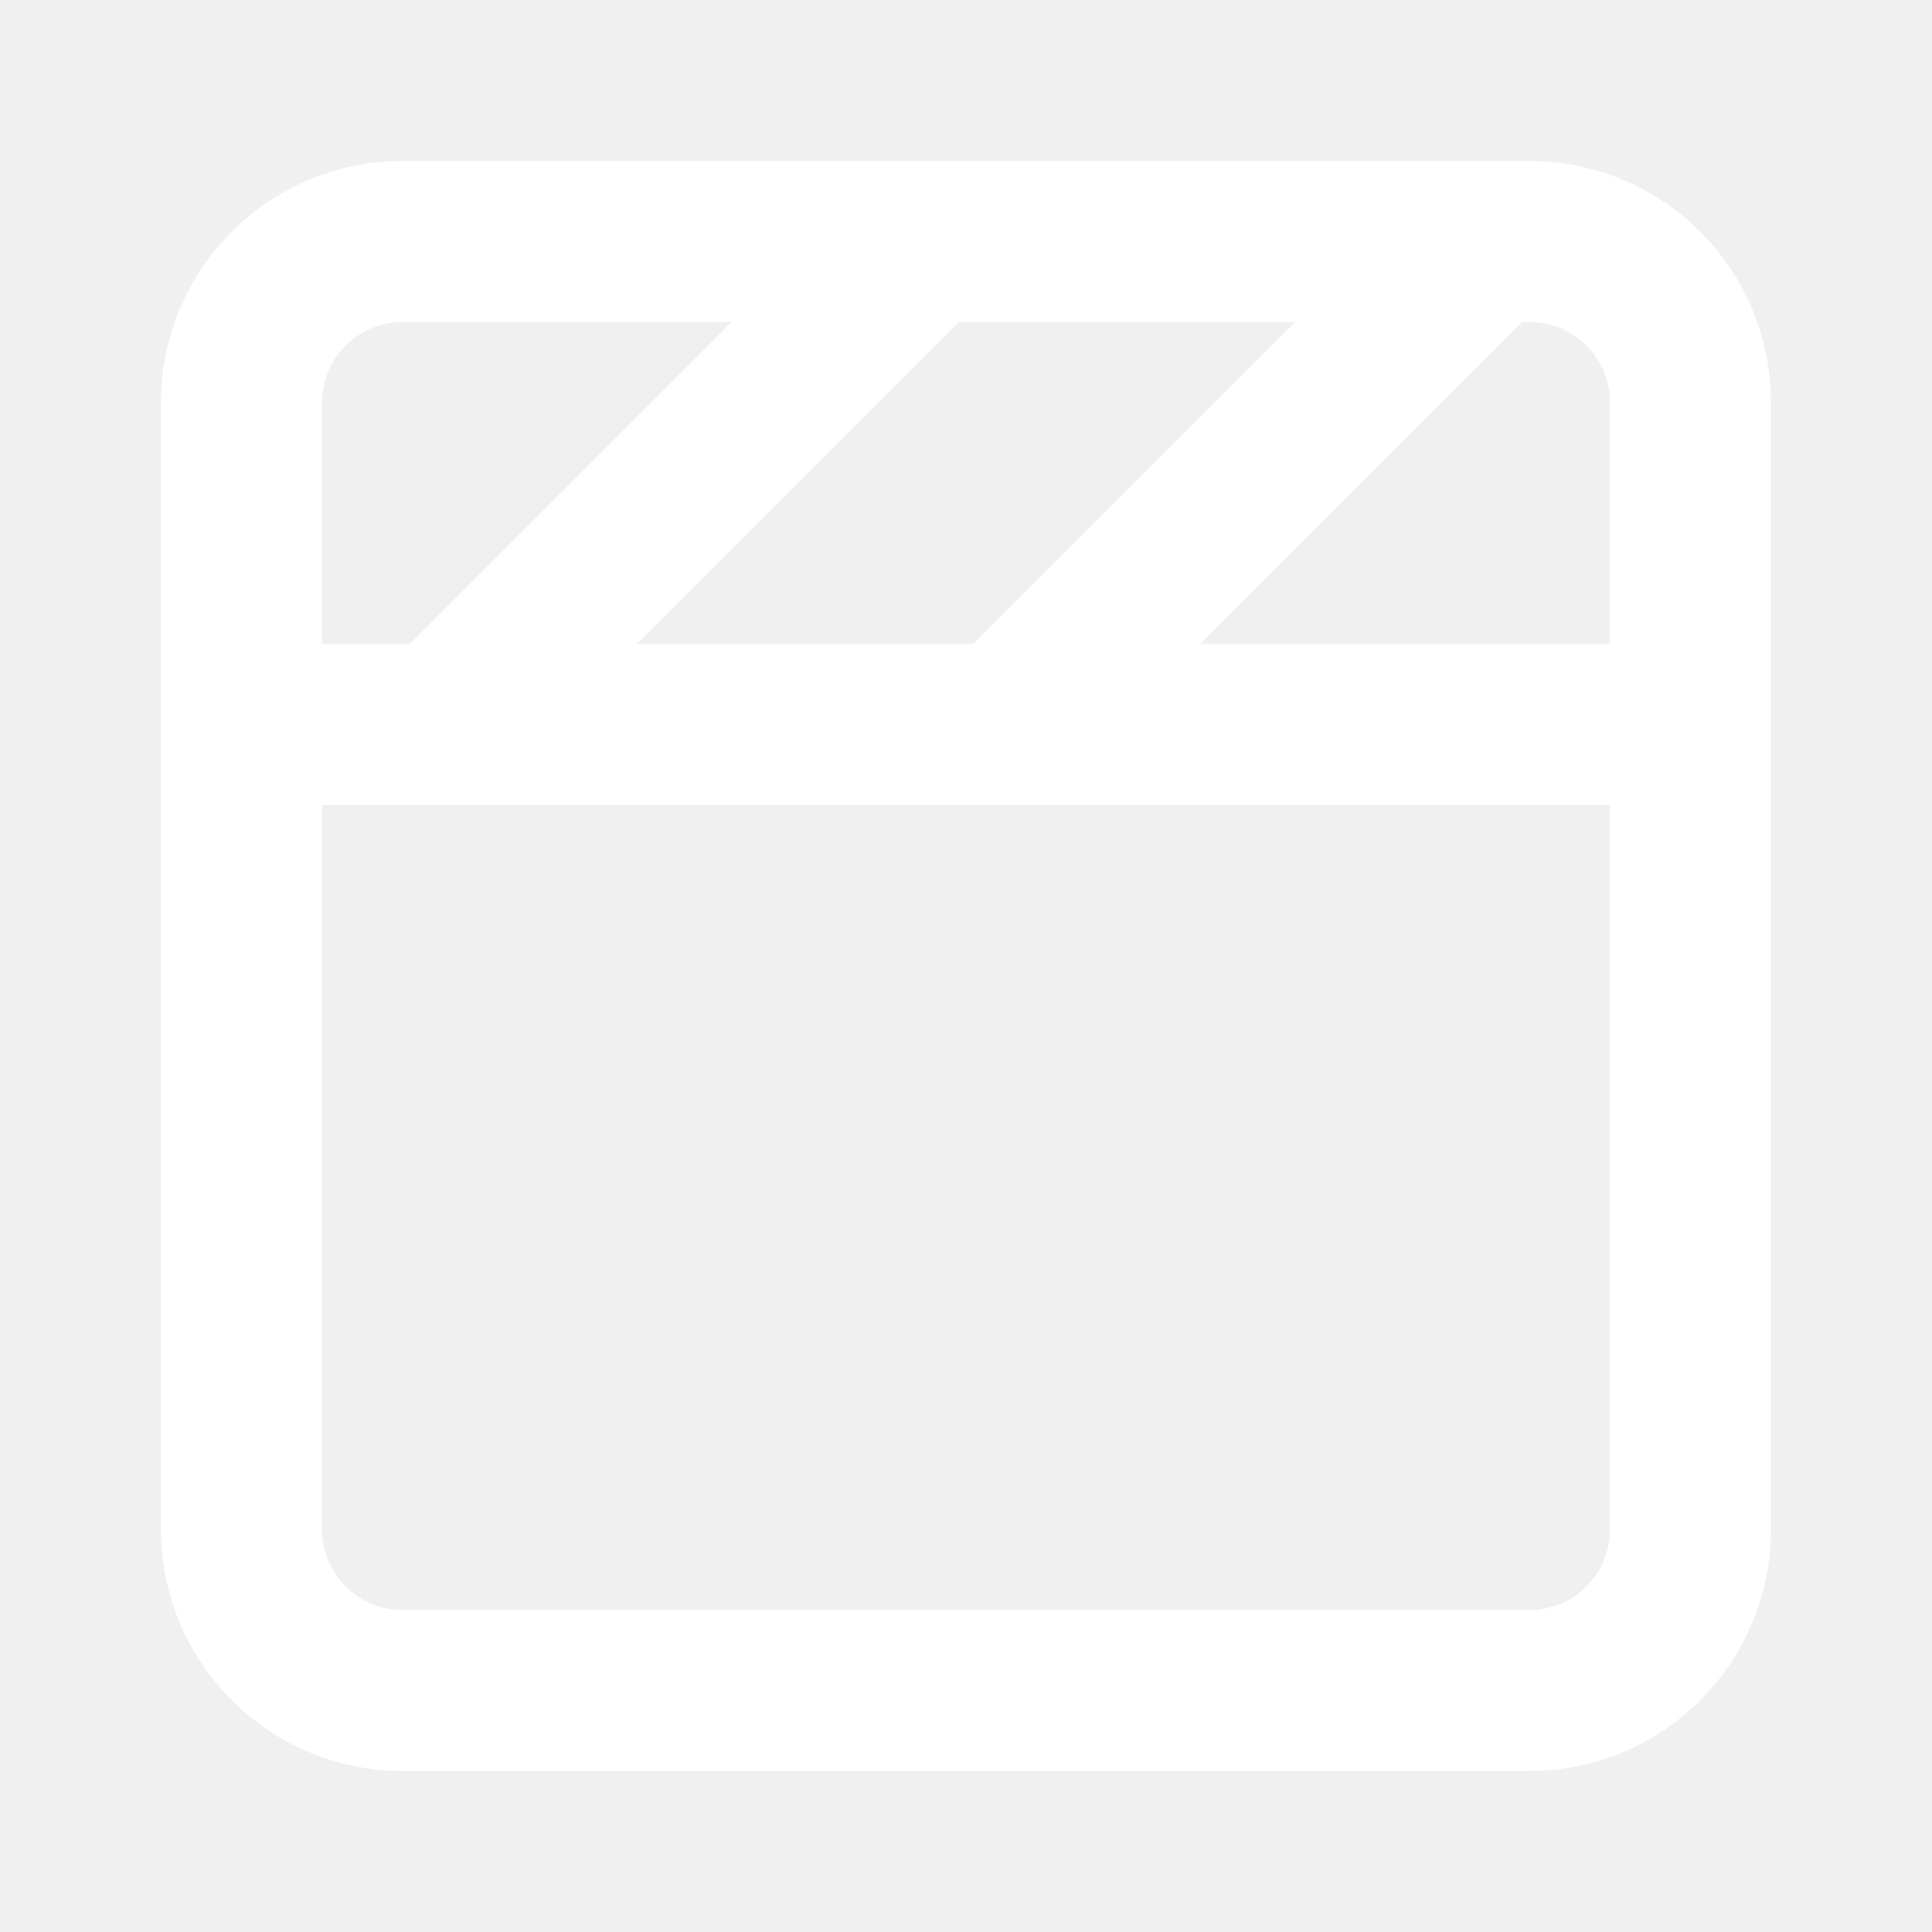
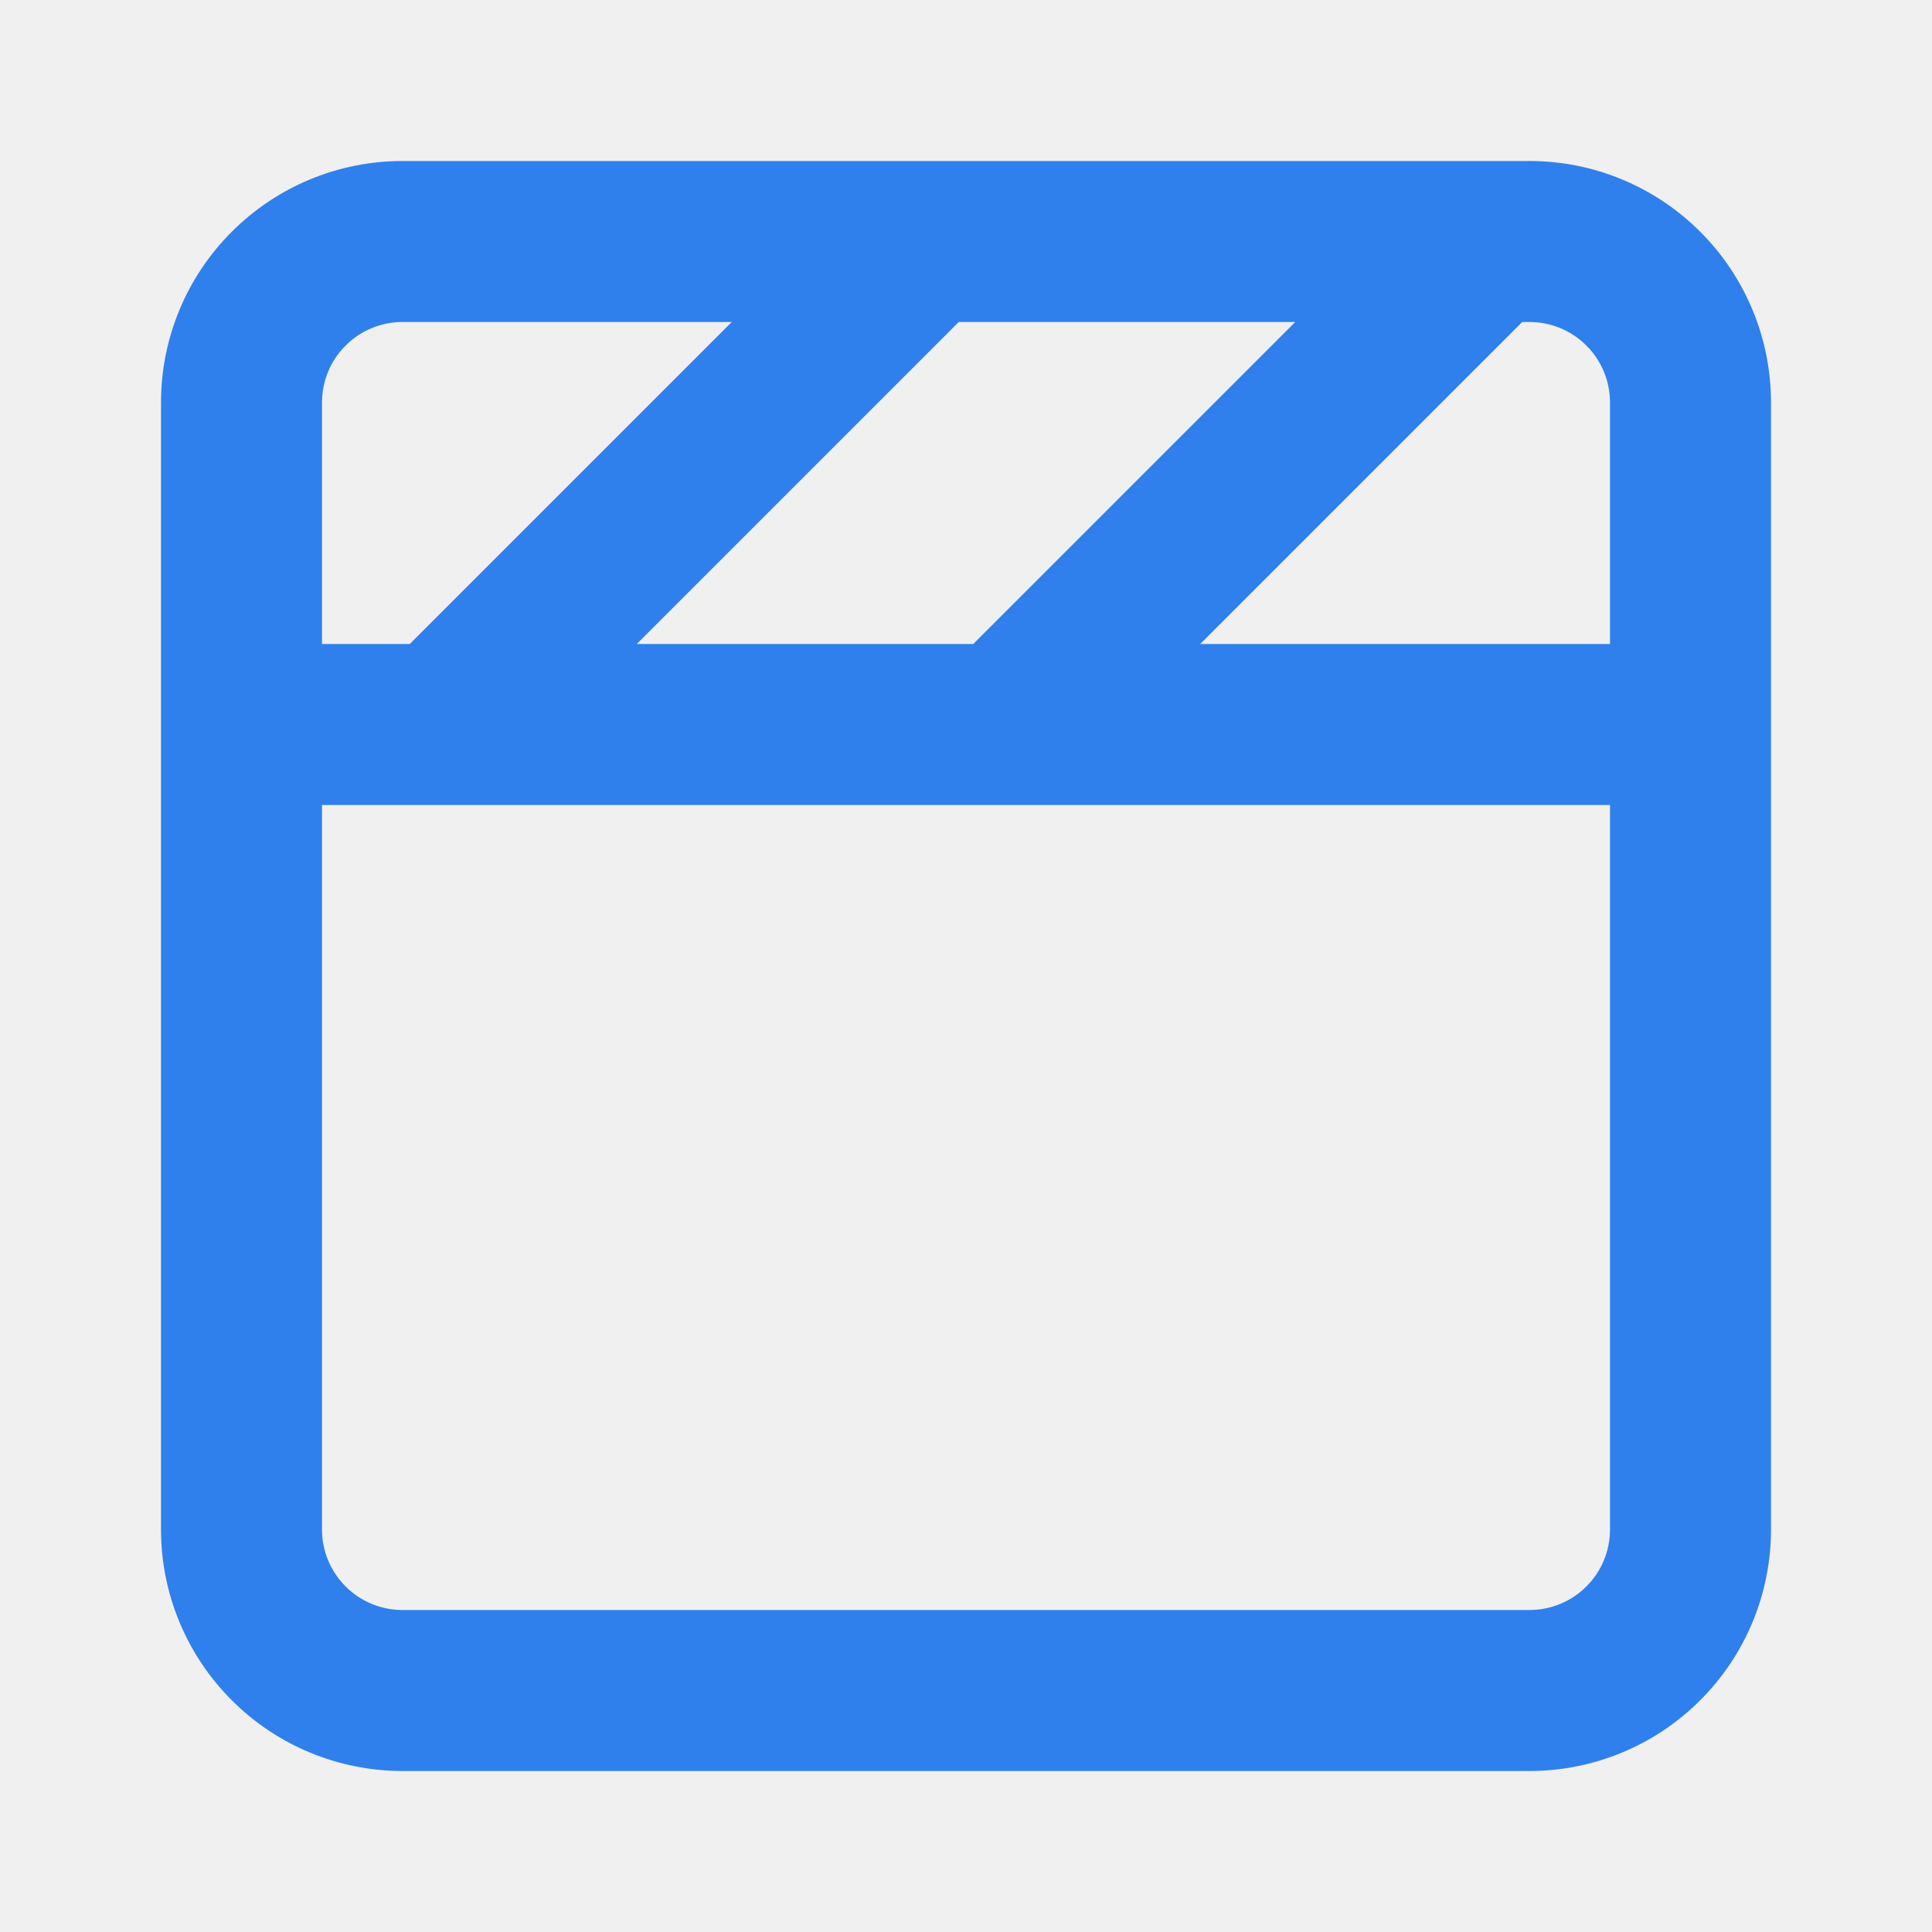
<svg xmlns="http://www.w3.org/2000/svg" width="24" height="24" viewBox="0 0 24 24" fill="none">
-   <path d="M19 2H5C4.204 2 3.441 2.316 2.879 2.879C2.316 3.441 2 4.204 2 5V19C2 19.796 2.316 20.559 2.879 21.121C3.441 21.684 4.204 22 5 22H19C19.796 22 20.559 21.684 21.121 21.121C21.684 20.559 22 19.796 22 19V5C22 4.204 21.684 3.441 21.121 2.879C20.559 2.316 19.796 2 19 2ZM16.09 4L12.09 8H7.91L11.91 4H16.09ZM4 5C4 4.735 4.105 4.48 4.293 4.293C4.48 4.105 4.735 4 5 4H9.09L5.09 8H4V5ZM20 19C20 19.265 19.895 19.52 19.707 19.707C19.52 19.895 19.265 20 19 20H5C4.735 20 4.48 19.895 4.293 19.707C4.105 19.52 4 19.265 4 19V10H20V19ZM20 8H14.91L18.91 4H19C19.265 4 19.52 4.105 19.707 4.293C19.895 4.48 20 4.735 20 5V8Z" fill="white" />
+   <path d="M19 2H5C4.204 2 3.441 2.316 2.879 2.879C2.316 3.441 2 4.204 2 5V19C2 19.796 2.316 20.559 2.879 21.121C3.441 21.684 4.204 22 5 22H19C19.796 22 20.559 21.684 21.121 21.121C21.684 20.559 22 19.796 22 19V5C22 4.204 21.684 3.441 21.121 2.879C20.559 2.316 19.796 2 19 2ZM16.09 4L12.09 8H7.91L11.91 4H16.09ZM4 5C4 4.735 4.105 4.48 4.293 4.293C4.48 4.105 4.735 4 5 4H9.09L5.09 8H4V5ZM20 19C20 19.265 19.895 19.52 19.707 19.707C19.52 19.895 19.265 20 19 20H5C4.735 20 4.48 19.895 4.293 19.707C4.105 19.52 4 19.265 4 19V10H20V19ZM20 8H14.91L18.91 4H19C19.265 4 19.52 4.105 19.707 4.293C19.895 4.48 20 4.735 20 5V8Z" fill="#2F80ED" />
</svg>
